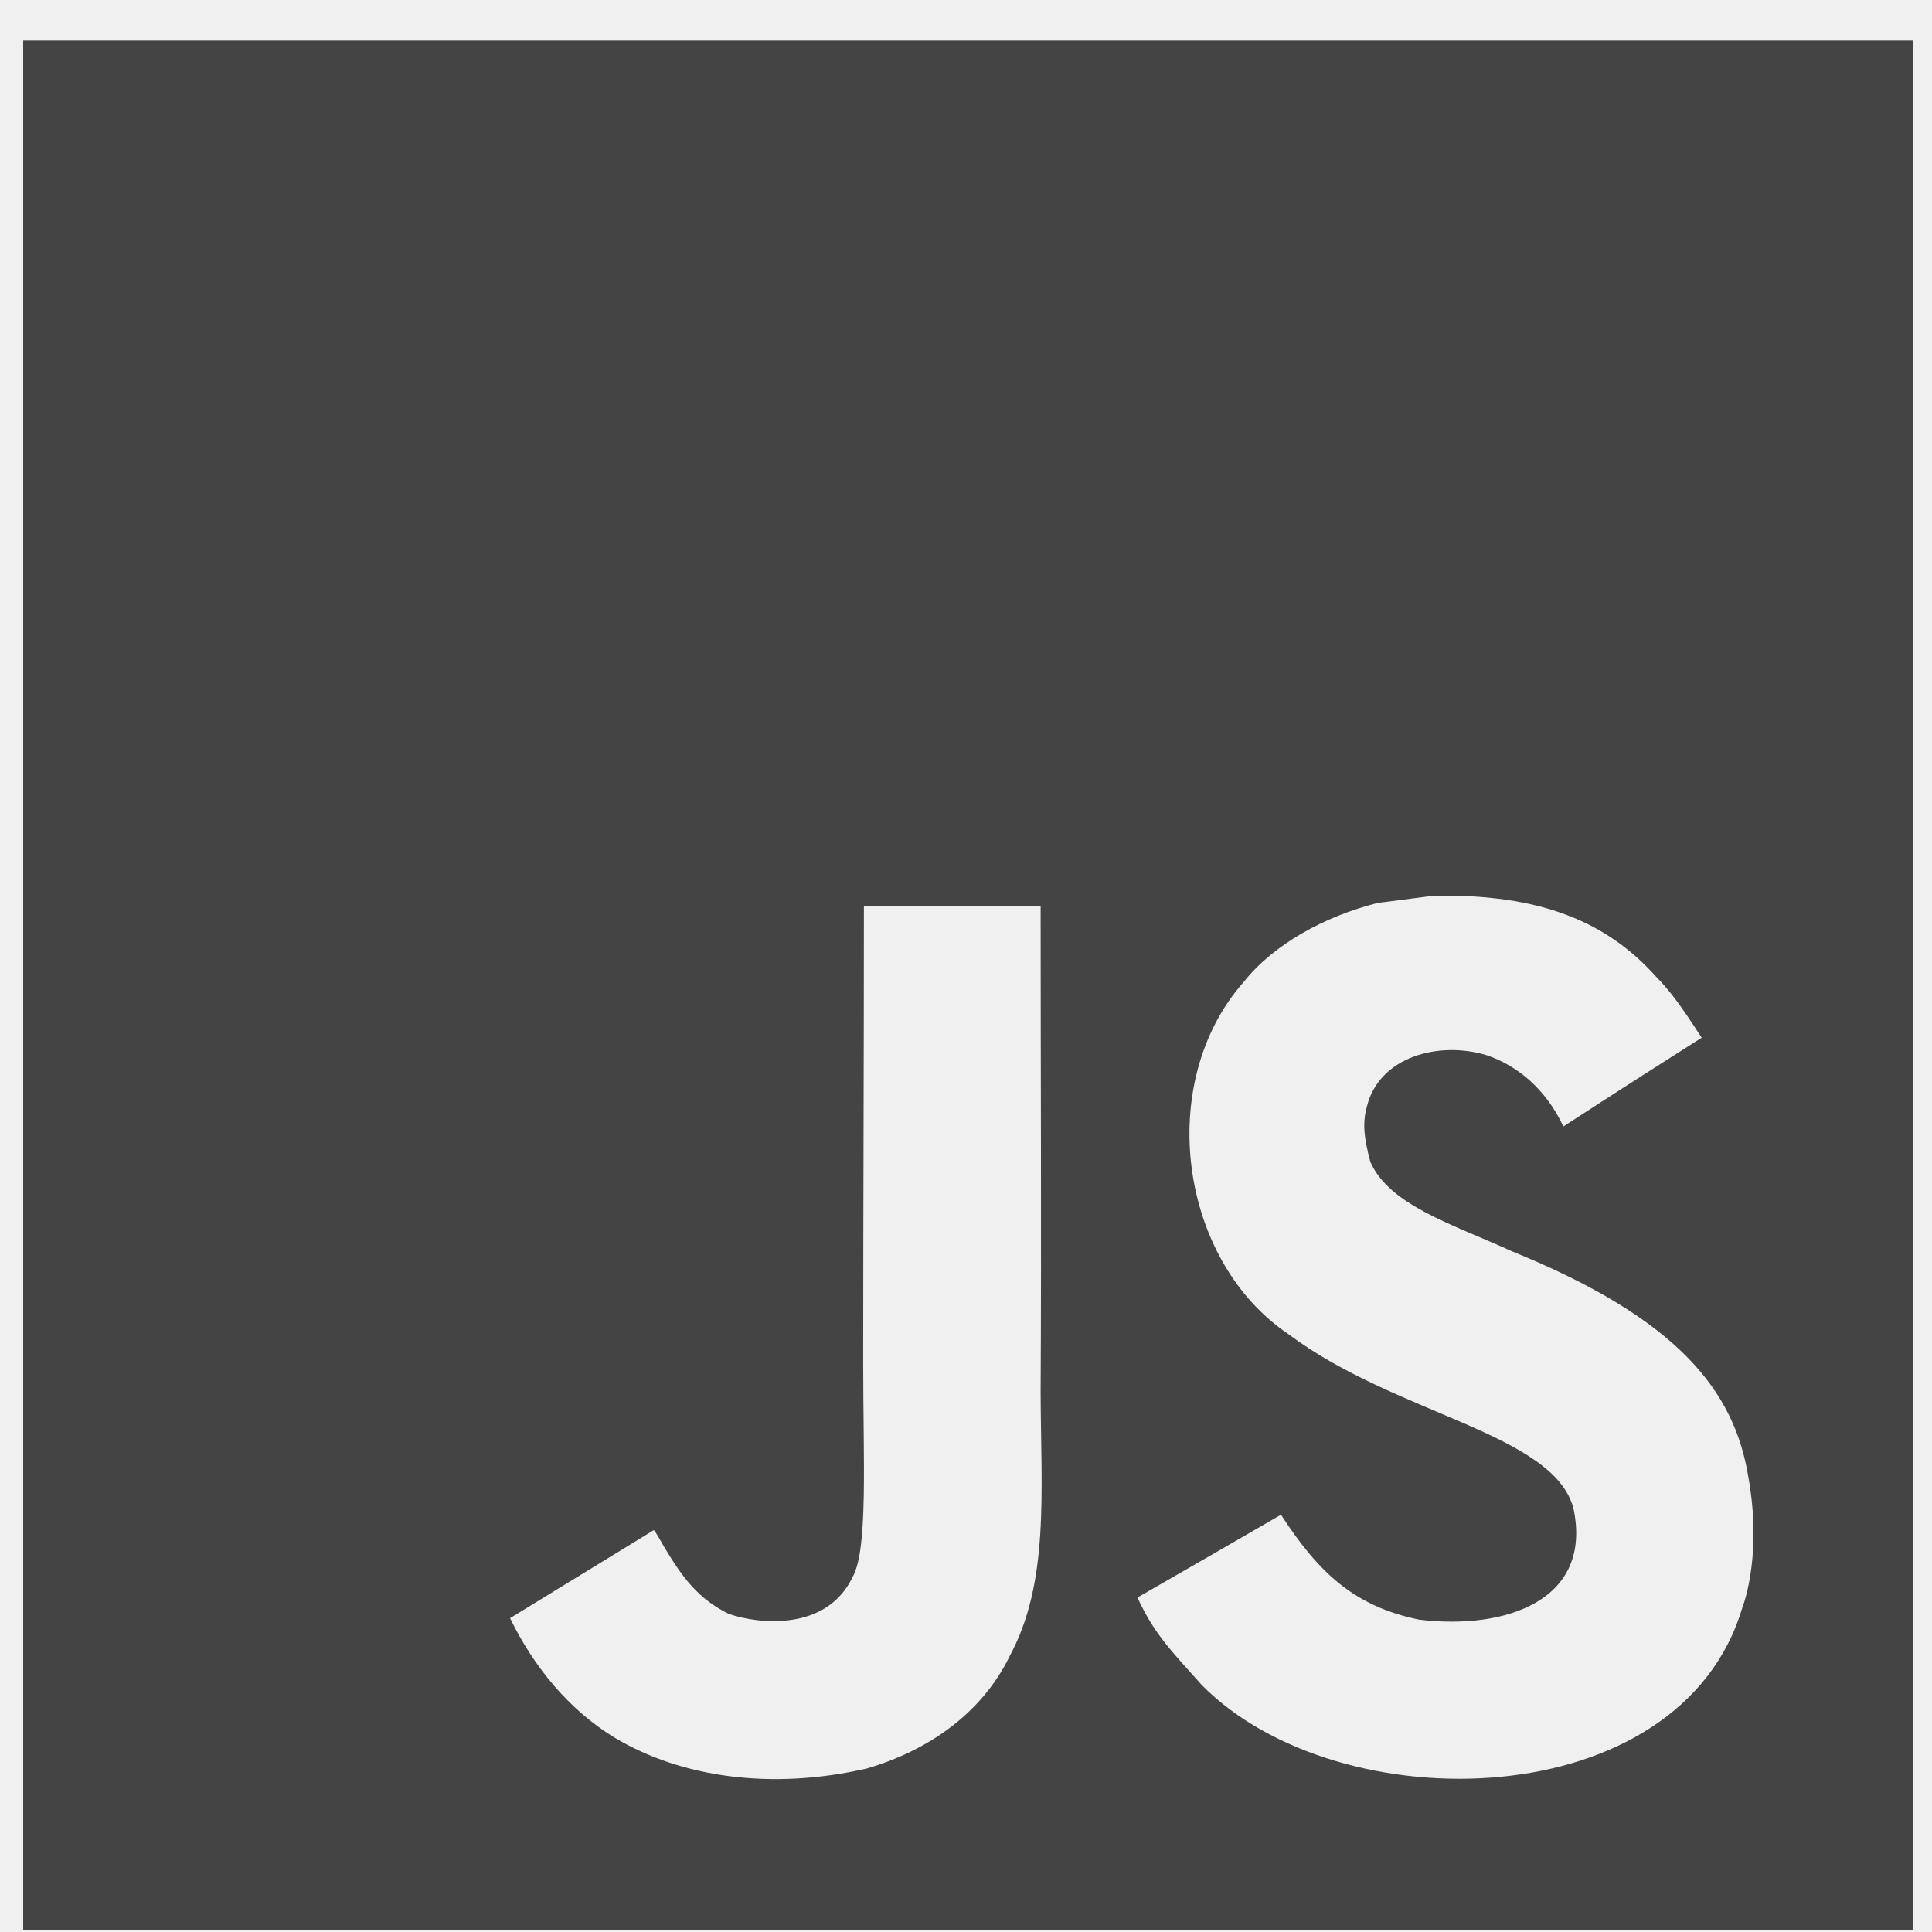
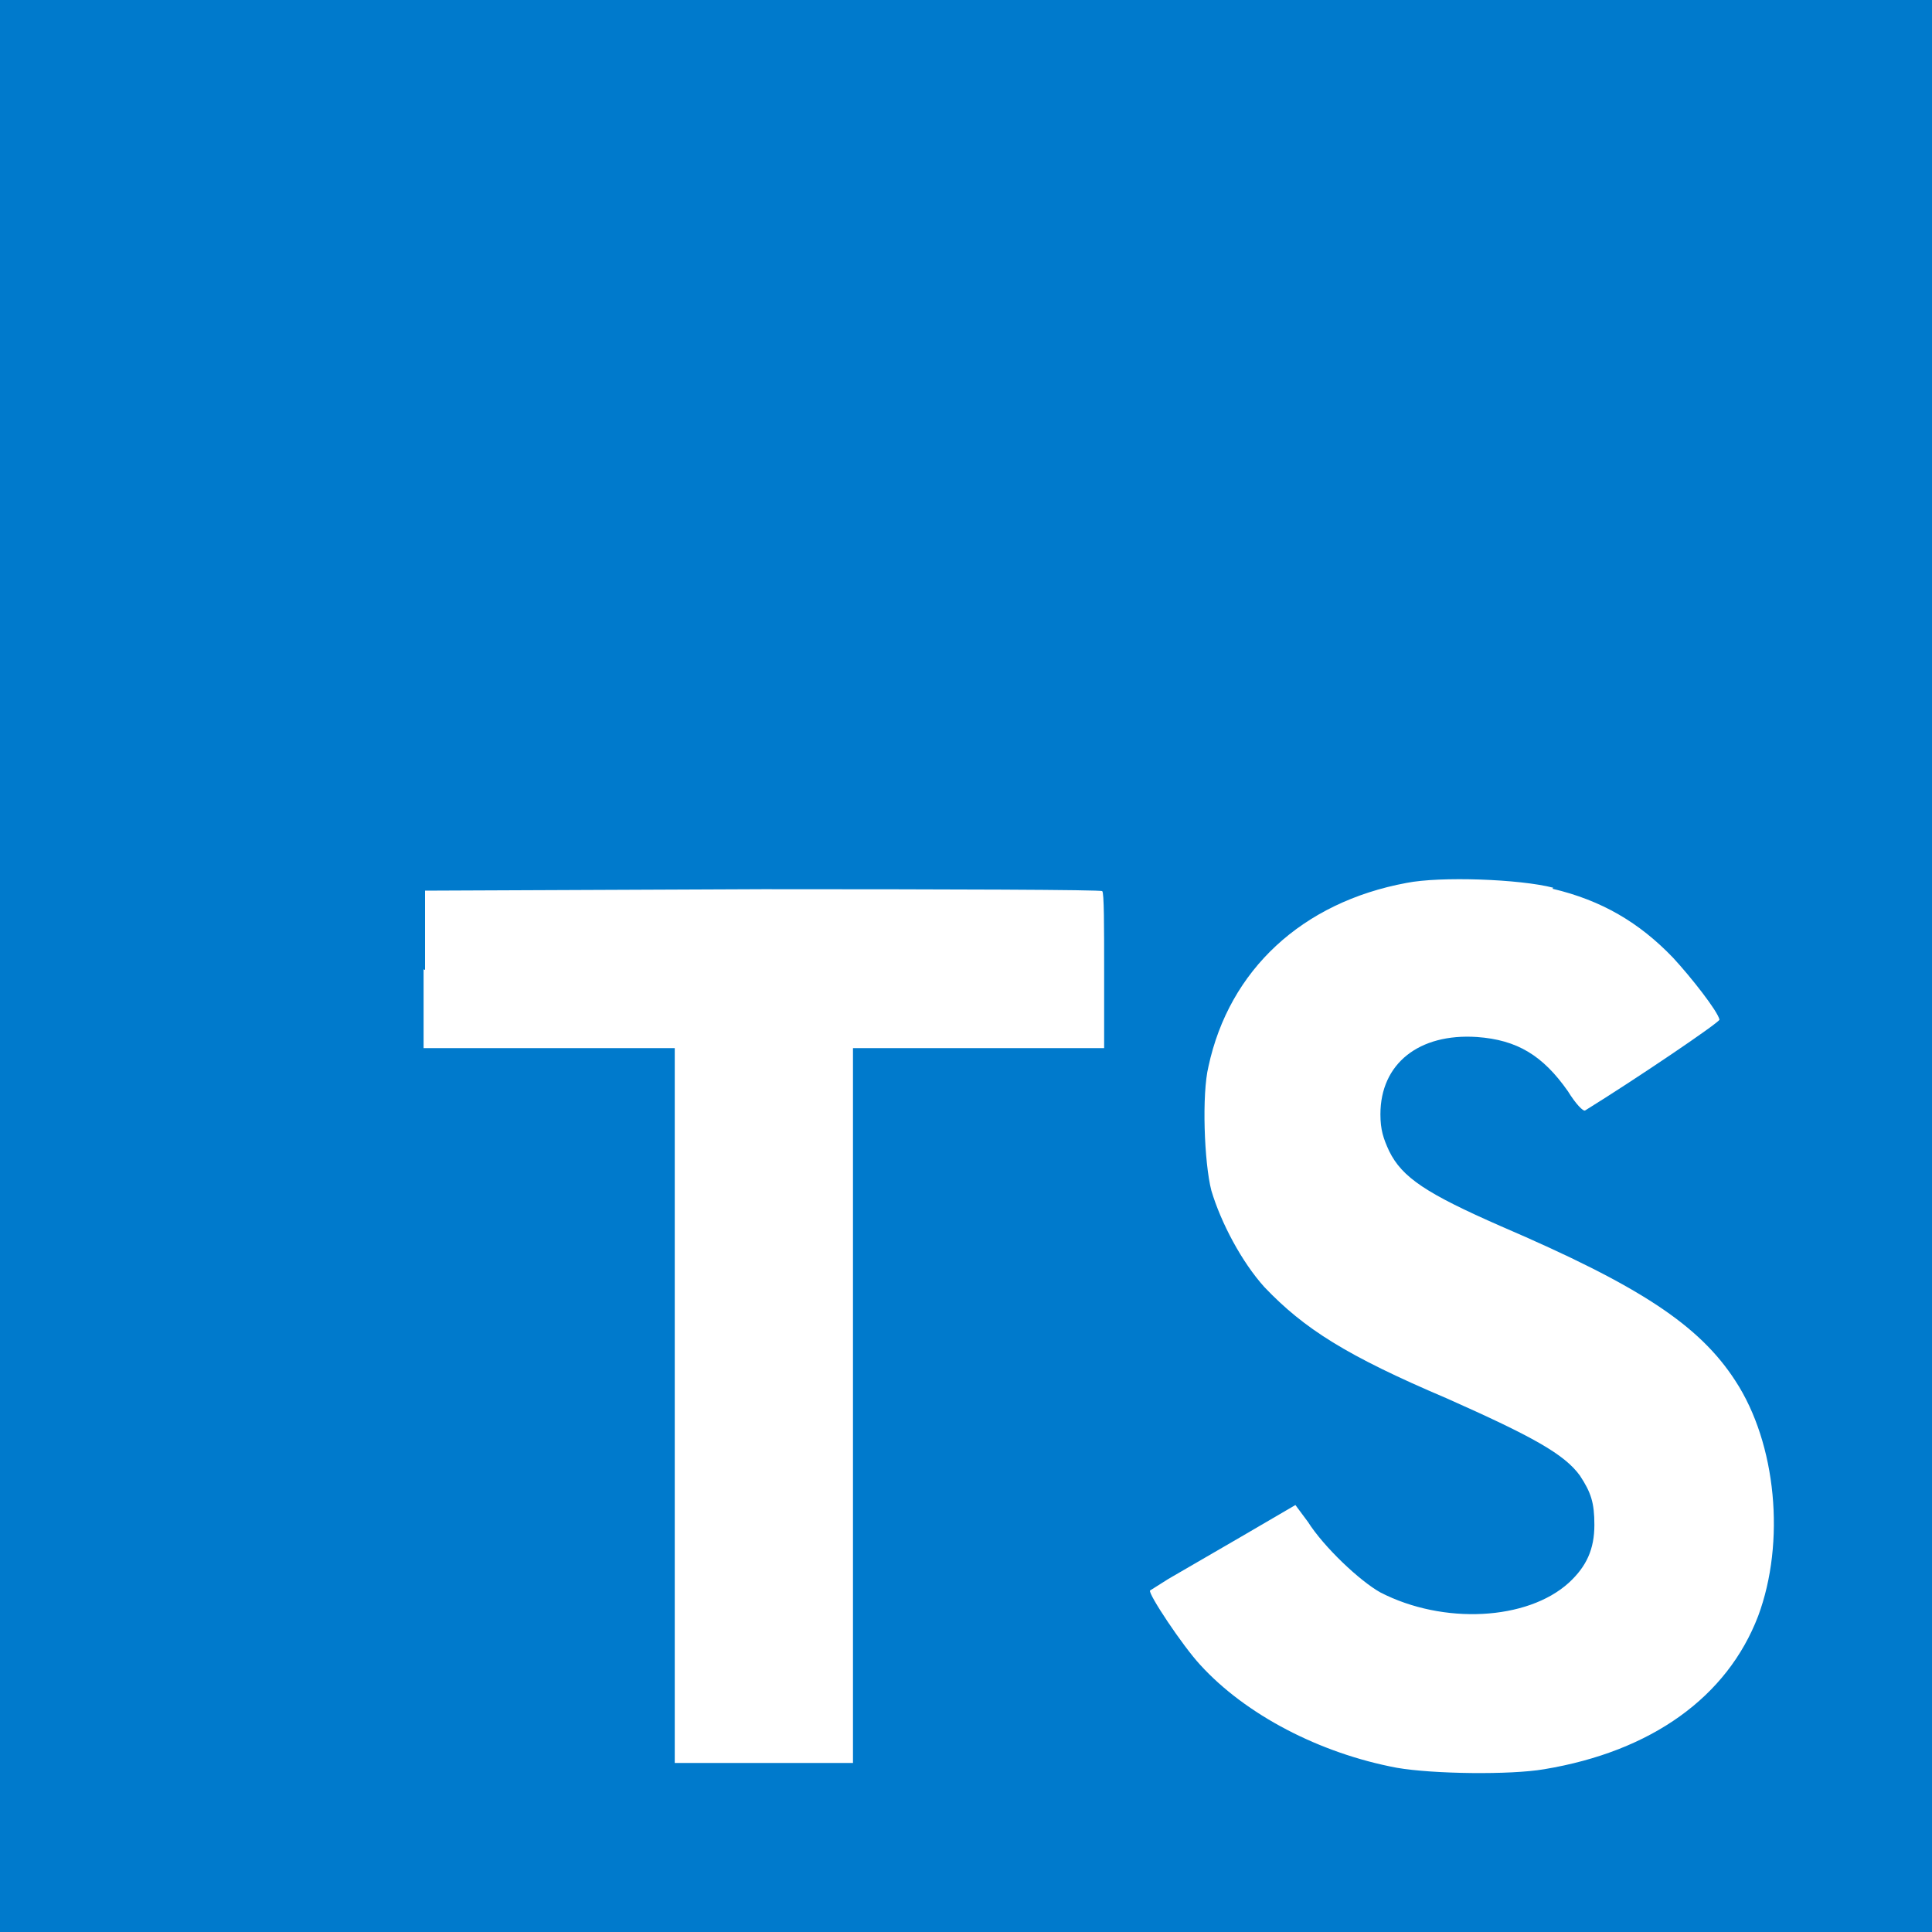
- <svg xmlns="http://www.w3.org/2000/svg" width="32" height="32" viewBox="0 0 32 32" id="js">
-   <path fill="#444" d="M.384.67v31.296H31.68V.67H.384zm16.334 26.772c-.461.937-1.342 1.553-2.362 1.85-1.568.36-3.067.155-4.183-.515-.747-.458-1.33-1.163-1.725-1.975.794-.485 1.586-.973 2.38-1.458.021.009.083.122.167.268.303.509.565.869 1.08 1.121.506.172 1.615.283 2.044-.607.262-.452.178-1.936.178-3.545 0-2.529.012-5.016.012-7.576h2.927c0 2.688.015 5.383 0 8.067.006 1.645.149 3.14-.518 4.369zm12.144-.827c-1.017 3.481-6.691 3.594-8.957 1.294-.479-.541-.779-.824-1.065-1.449 1.205-.693 1.205-.693 2.377-1.371.637.979 1.226 1.517 2.285 1.737 1.437.175 2.883-.318 2.559-1.844-.333-1.247-2.942-1.55-4.718-2.883-1.803-1.211-2.225-4.153-.744-5.834.494-.622 1.336-1.086 2.219-1.309l.922-.119c1.77-.036 2.877.431 3.689 1.339.226.229.41.476.756 1.012-.943.601-.94.595-2.291 1.47-.289-.622-.767-1.012-1.273-1.181-.785-.238-1.776.021-1.981.851-.071.256-.056.494.057.916.318.726 1.386 1.041 2.344 1.481 2.758 1.119 3.689 2.317 3.918 3.745.22 1.229-.054 2.026-.095 2.145z" />
+ <svg xmlns="http://www.w3.org/2000/svg" id="Layer_1" viewBox="0 0 400 400" width="2500" height="2500">
+   <style>.st0{fill:#007acc}.st1{fill:#fff}</style>
+   <path class="st0" d="M0 200V0h400v400H0" />
+   <path class="st1" d="M87.7 200.7V217h52v148h36.9V217h52v-16c0-9 0-16.3-.4-16.5 0-.3-31.7-.4-70.2-.4l-70 .3v16.4l-.3-.1zM321.4 184c10.2 2.4 18 7 25 14.3 3.7 4 9.2 11 9.6 12.8 0 .6-17.3 12.3-27.8 18.8-.4.3-2-1.4-3.6-4-5.2-7.4-10.5-10.6-18.8-11.2-12-.8-20 5.5-20 16 0 3.2.6 5 1.8 7.6 2.7 5.5 7.7 8.8 23.2 15.6 28.6 12.3 41 20.4 48.5 32 8.5 13 10.4 33.4 4.7 48.7-6.4 16.7-22 28-44.3 31.7-7 1.2-23 1-30.5-.3-16-3-31.3-11-40.7-21.3-3.7-4-10.8-14.7-10.4-15.4l3.8-2.4 15-8.7 11.3-6.6 2.6 3.5c3.3 5.2 10.7 12.2 15 14.6 13 6.7 30.4 5.8 39-2 3.7-3.4 5.3-7 5.3-12 0-4.6-.7-6.7-3-10.2-3.2-4.4-9.6-8-27.6-16-20.7-8.8-29.5-14.4-37.7-23-4.7-5.2-9-13.3-11-20-1.5-5.8-2-20-.6-25.7 4.3-20 19.4-34 41-38 7-1.4 23.5-.8 30.4 1l-.2.2z" />
</svg>
